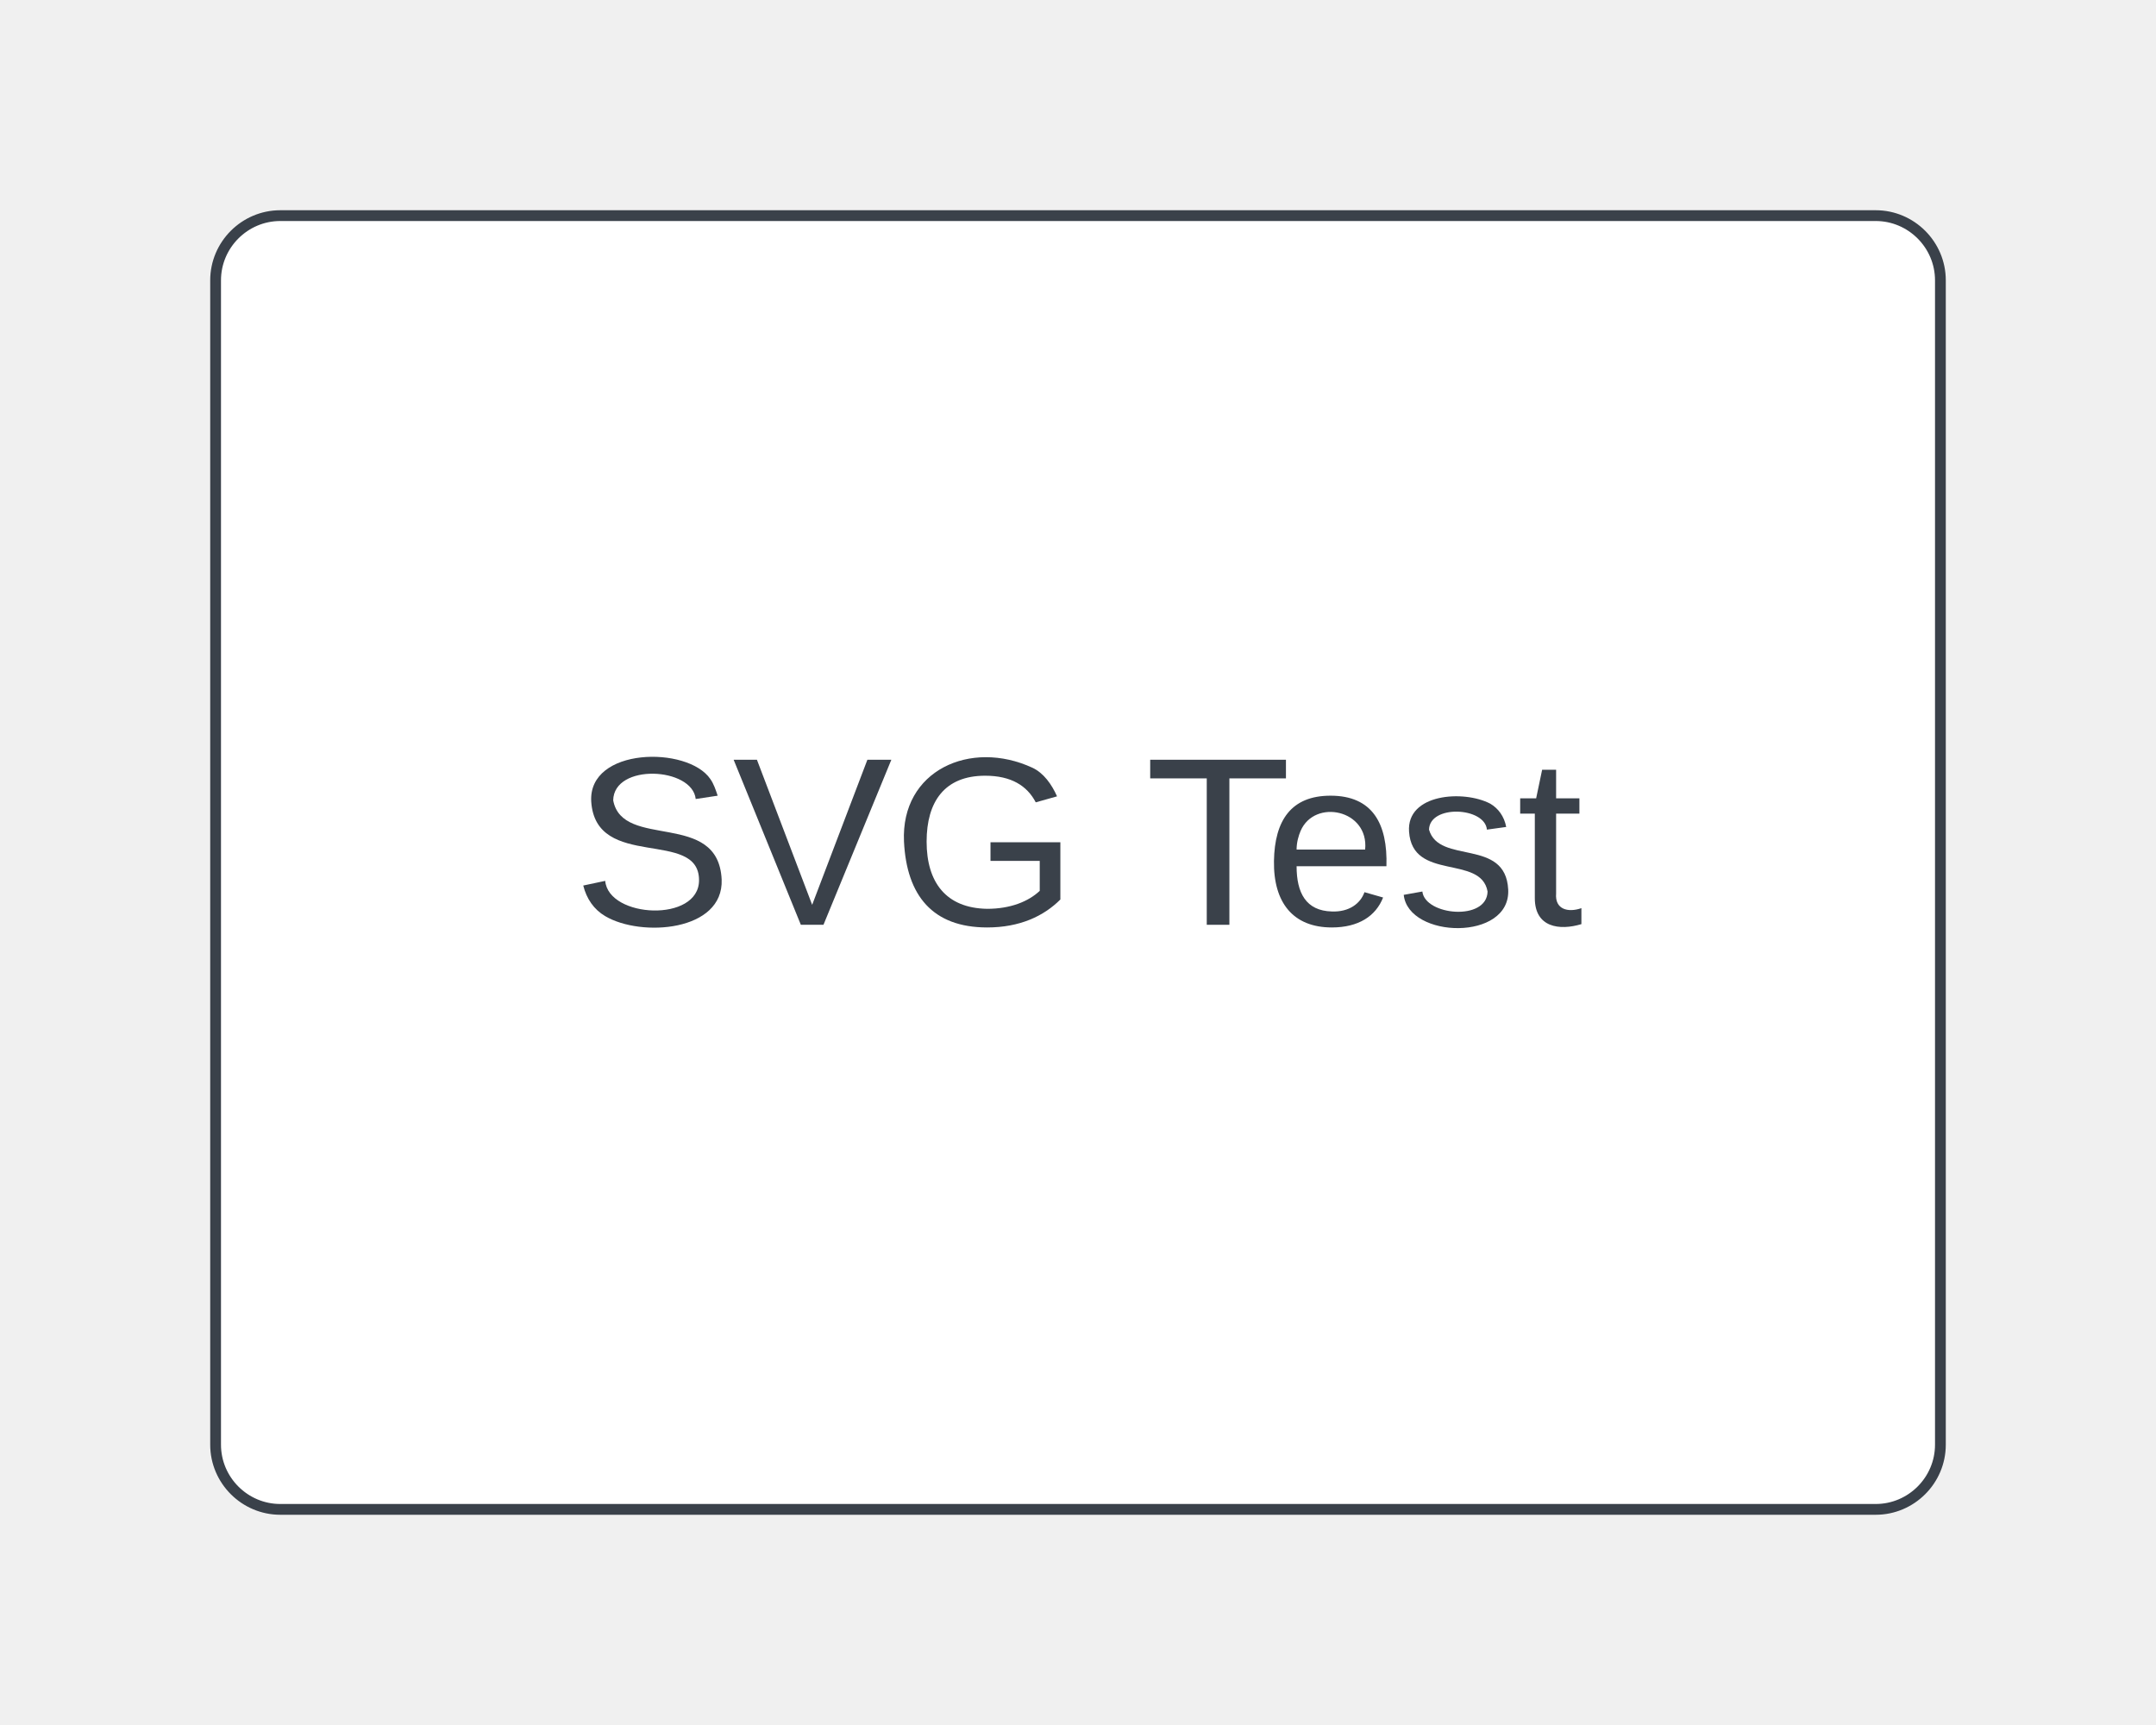
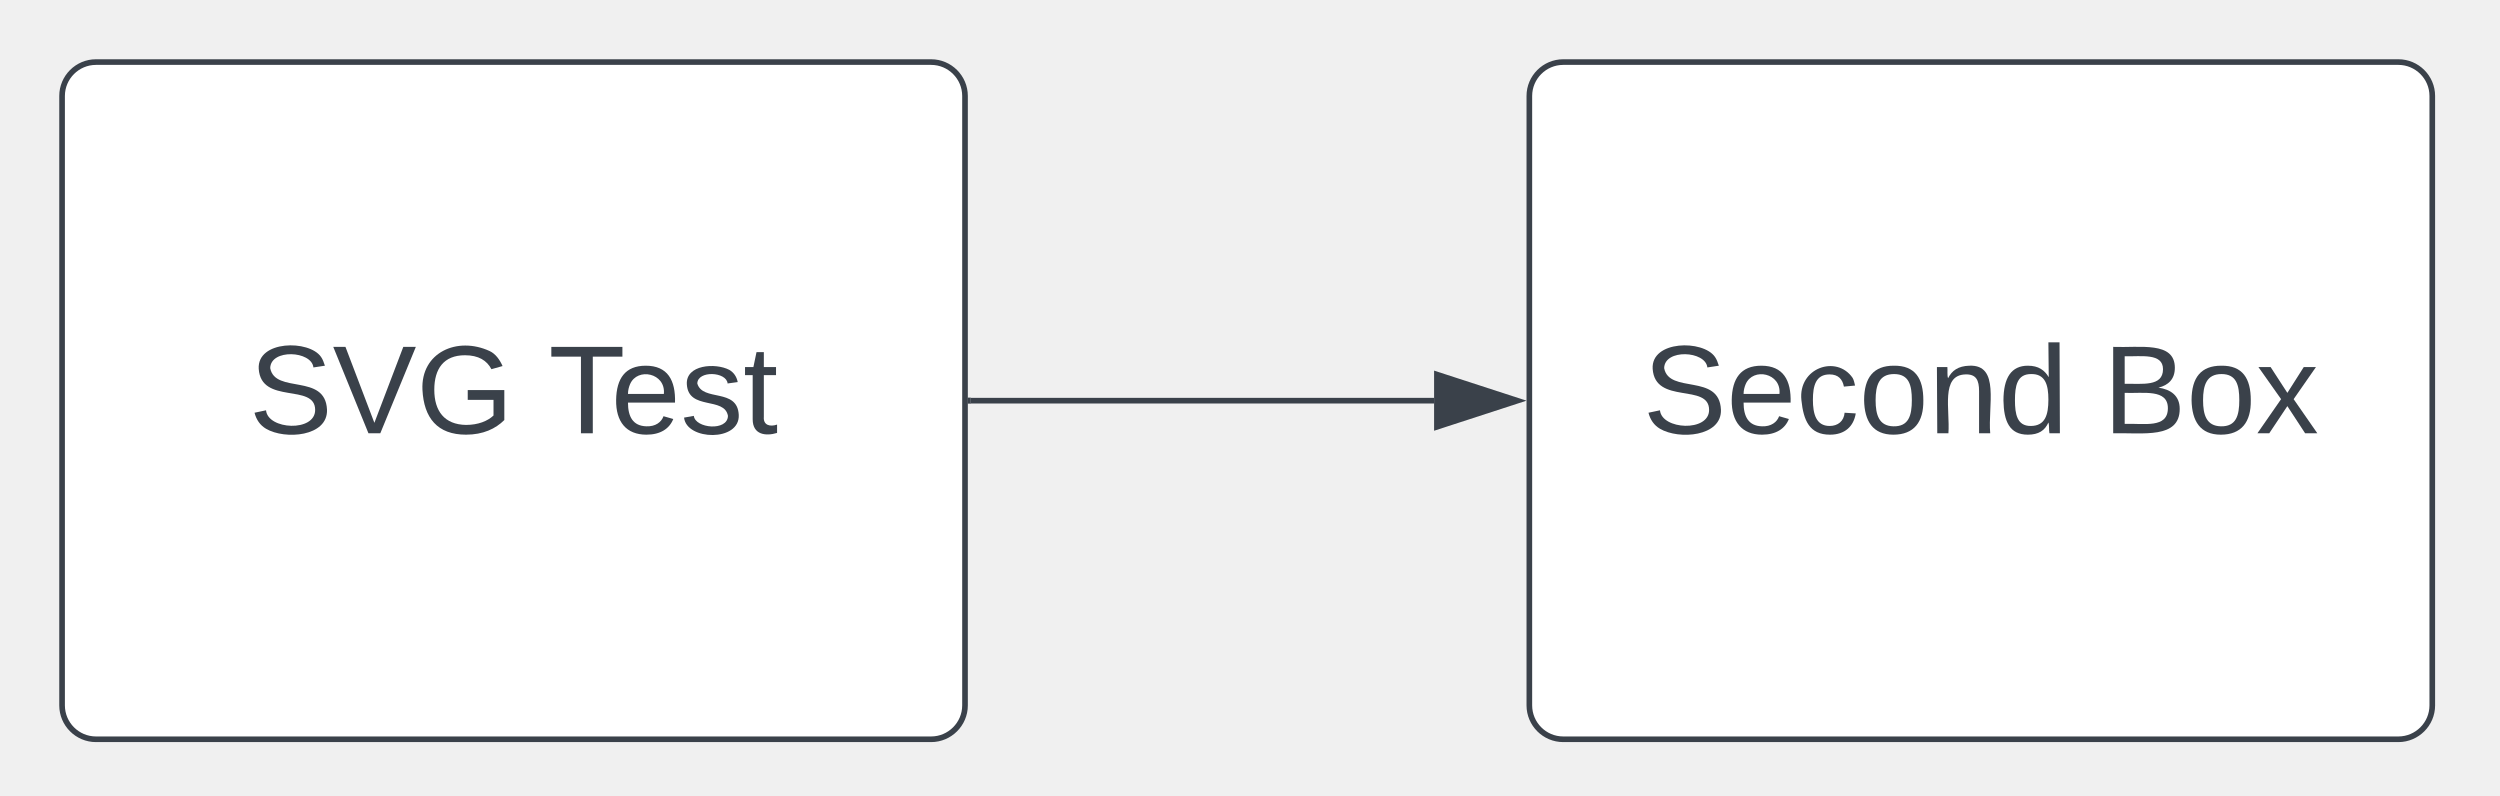
- <svg xmlns="http://www.w3.org/2000/svg" xmlns:ns1="lucid" xmlns:xlink="http://www.w3.org/1999/xlink" width="200" height="160">
-   <g transform="translate(-20 -20)" ns1:page-tab-id="0_0">
+ <svg xmlns="http://www.w3.org/2000/svg" xmlns:ns1="lucid" xmlns:xlink="http://www.w3.org/1999/xlink" width="443" height="141">
+   <g transform="translate(-29 -29)" ns1:page-tab-id="0_0">
    <path d="M40 46c0-3.3 2.7-6 6-6h148c3.3 0 6 2.7 6 6v108c0 3.3-2.7 6-6 6H46c-3.3 0-6-2.7-6-6z" stroke="#3a414a" fill="#fff" />
    <use xlink:href="#a" transform="matrix(1,0,0,1,52,52) translate(21.11728 53.77778)" />
    <use xlink:href="#b" transform="matrix(1,0,0,1,52,52) translate(74.2037 53.77778)" />
+     <path d="M300 46c0-3.3 2.7-6 6-6h148c3.3 0 6 2.7 6 6v108c0 3.3-2.7 6-6 6H306c-3.3 0-6-2.7-6-6z" stroke="#3a414a" fill="#fff" />
+     <use xlink:href="#c" transform="matrix(1,0,0,1,312,52) translate(8.123457 53.77778)" />
+     <use xlink:href="#d" transform="matrix(1,0,0,1,312,52) translate(89.60494 53.77778)" />
+     <path d="M201 100h82.12" stroke="#3a414a" fill="none" />
+     <path d="M201 100.5h-.5v-1h.5z" stroke="#3a414a" stroke-width=".05" fill="#3a414a" />
+     <path d="M297.88 100l-14.26 4.64v-9.28z" stroke="#3a414a" fill="#3a414a" />
    <defs>
-       <path fill="#3a414a" d="M185-189c-5-48-123-54-124 2 14 75 158 14 163 119 3 78-121 87-175 55-17-10-28-26-33-46l33-7c5 56 141 63 141-1 0-78-155-14-162-118-5-82 145-84 179-34 5 7 8 16 11 25" id="c" />
-       <path fill="#3a414a" d="M137 0h-34L2-248h35l83 218 83-218h36" id="d" />
-       <path fill="#3a414a" d="M143 4C61 4 22-44 18-125c-5-107 100-154 193-111 17 8 29 25 37 43l-32 9c-13-25-37-40-76-40-61 0-88 39-88 99 0 61 29 100 91 101 35 0 62-11 79-27v-45h-74v-28h105v86C228-13 192 4 143 4" id="e" />
+       <path fill="#3a414a" d="M185-189c-5-48-123-54-124 2 14 75 158 14 163 119 3 78-121 87-175 55-17-10-28-26-33-46l33-7c5 56 141 63 141-1 0-78-155-14-162-118-5-82 145-84 179-34 5 7 8 16 11 25" id="e" />
+       <path fill="#3a414a" d="M137 0h-34L2-248h35l83 218 83-218h36" id="f" />
+       <path fill="#3a414a" d="M143 4C61 4 22-44 18-125c-5-107 100-154 193-111 17 8 29 25 37 43l-32 9c-13-25-37-40-76-40-61 0-88 39-88 99 0 61 29 100 91 101 35 0 62-11 79-27v-45h-74v-28h105v86C228-13 192 4 143 4" id="g" />
      <g id="a">
-         <use transform="matrix(0.0617284,0,0,0.0617284,0,0)" xlink:href="#c" />
-         <use transform="matrix(0.0617284,0,0,0.0617284,14.81481,0)" xlink:href="#d" />
-         <use transform="matrix(0.0617284,0,0,0.0617284,29.62963,0)" xlink:href="#e" />
+         <use transform="matrix(0.0617284,0,0,0.0617284,0,0)" xlink:href="#e" />
+         <use transform="matrix(0.0617284,0,0,0.0617284,14.81481,0)" xlink:href="#f" />
+         <use transform="matrix(0.0617284,0,0,0.0617284,29.62963,0)" xlink:href="#g" />
      </g>
-       <path fill="#3a414a" d="M127-220V0H93v-220H8v-28h204v28h-85" id="f" />
-       <path fill="#3a414a" d="M100-194c63 0 86 42 84 106H49c0 40 14 67 53 68 26 1 43-12 49-29l28 8c-11 28-37 45-77 45C44 4 14-33 15-96c1-61 26-98 85-98zm52 81c6-60-76-77-97-28-3 7-6 17-6 28h103" id="g" />
-       <path fill="#3a414a" d="M135-143c-3-34-86-38-87 0 15 53 115 12 119 90S17 21 10-45l28-5c4 36 97 45 98 0-10-56-113-15-118-90-4-57 82-63 122-42 12 7 21 19 24 35" id="h" />
-       <path fill="#3a414a" d="M59-47c-2 24 18 29 38 22v24C64 9 27 4 27-40v-127H5v-23h24l9-43h21v43h35v23H59v120" id="i" />
+       <path fill="#3a414a" d="M127-220V0H93v-220H8v-28h204v28h-85" id="h" />
+       <path fill="#3a414a" d="M100-194c63 0 86 42 84 106H49c0 40 14 67 53 68 26 1 43-12 49-29l28 8c-11 28-37 45-77 45C44 4 14-33 15-96c1-61 26-98 85-98zm52 81c6-60-76-77-97-28-3 7-6 17-6 28h103" id="i" />
+       <path fill="#3a414a" d="M135-143c-3-34-86-38-87 0 15 53 115 12 119 90S17 21 10-45l28-5c4 36 97 45 98 0-10-56-113-15-118-90-4-57 82-63 122-42 12 7 21 19 24 35" id="j" />
+       <path fill="#3a414a" d="M59-47c-2 24 18 29 38 22v24C64 9 27 4 27-40v-127H5v-23h24l9-43h21v43h35v23H59v120" id="k" />
      <g id="b">
-         <use transform="matrix(0.0617284,0,0,0.0617284,0,0)" xlink:href="#f" />
-         <use transform="matrix(0.0617284,0,0,0.0617284,11.04938,0)" xlink:href="#g" />
-         <use transform="matrix(0.0617284,0,0,0.0617284,23.39506,0)" xlink:href="#h" />
-         <use transform="matrix(0.0617284,0,0,0.0617284,34.50617,0)" xlink:href="#i" />
+         <use transform="matrix(0.0617284,0,0,0.0617284,0,0)" xlink:href="#h" />
+         <use transform="matrix(0.0617284,0,0,0.0617284,11.04938,0)" xlink:href="#i" />
+         <use transform="matrix(0.0617284,0,0,0.0617284,23.39506,0)" xlink:href="#j" />
+         <use transform="matrix(0.0617284,0,0,0.0617284,34.50617,0)" xlink:href="#k" />
+       </g>
+       <path fill="#3a414a" d="M96-169c-40 0-48 33-48 73s9 75 48 75c24 0 41-14 43-38l32 2c-6 37-31 61-74 61-59 0-76-41-82-99-10-93 101-131 147-64 4 7 5 14 7 22l-32 3c-4-21-16-35-41-35" id="l" />
+       <path fill="#3a414a" d="M100-194c62-1 85 37 85 99 1 63-27 99-86 99S16-35 15-95c0-66 28-99 85-99zM99-20c44 1 53-31 53-75 0-43-8-75-51-75s-53 32-53 75 10 74 51 75" id="m" />
+       <path fill="#3a414a" d="M117-194c89-4 53 116 60 194h-32v-121c0-31-8-49-39-48C34-167 62-67 57 0H25l-1-190h30c1 10-1 24 2 32 11-22 29-35 61-36" id="n" />
+       <path fill="#3a414a" d="M85-194c31 0 48 13 60 33l-1-100h32l1 261h-30c-2-10 0-23-3-31C134-8 116 4 85 4 32 4 16-35 15-94c0-66 23-100 70-100zm9 24c-40 0-46 34-46 75 0 40 6 74 45 74 42 0 51-32 51-76 0-42-9-74-50-73" id="o" />
+       <g id="c">
+         <use transform="matrix(0.0617284,0,0,0.0617284,0,0)" xlink:href="#e" />
+         <use transform="matrix(0.0617284,0,0,0.0617284,14.81481,0)" xlink:href="#i" />
+         <use transform="matrix(0.0617284,0,0,0.0617284,27.16049,0)" xlink:href="#l" />
+         <use transform="matrix(0.0617284,0,0,0.0617284,38.2716,0)" xlink:href="#m" />
+         <use transform="matrix(0.0617284,0,0,0.0617284,50.61728,0)" xlink:href="#n" />
+         <use transform="matrix(0.0617284,0,0,0.0617284,62.96296,0)" xlink:href="#o" />
+       </g>
+       <path fill="#3a414a" d="M160-131c35 5 61 23 61 61C221 17 115-2 30 0v-248c76 3 177-17 177 60 0 33-19 50-47 57zm-97-11c50-1 110 9 110-42 0-47-63-36-110-37v79zm0 115c55-2 124 14 124-45 0-56-70-42-124-44v89" id="p" />
+       <path fill="#3a414a" d="M141 0L90-78 38 0H4l68-98-65-92h35l48 74 47-74h35l-64 92 68 98h-35" id="q" />
+       <g id="d">
+         <use transform="matrix(0.0617284,0,0,0.0617284,0,0)" xlink:href="#p" />
+         <use transform="matrix(0.0617284,0,0,0.0617284,14.81481,0)" xlink:href="#m" />
+         <use transform="matrix(0.0617284,0,0,0.0617284,27.16049,0)" xlink:href="#q" />
      </g>
    </defs>
  </g>
</svg>
